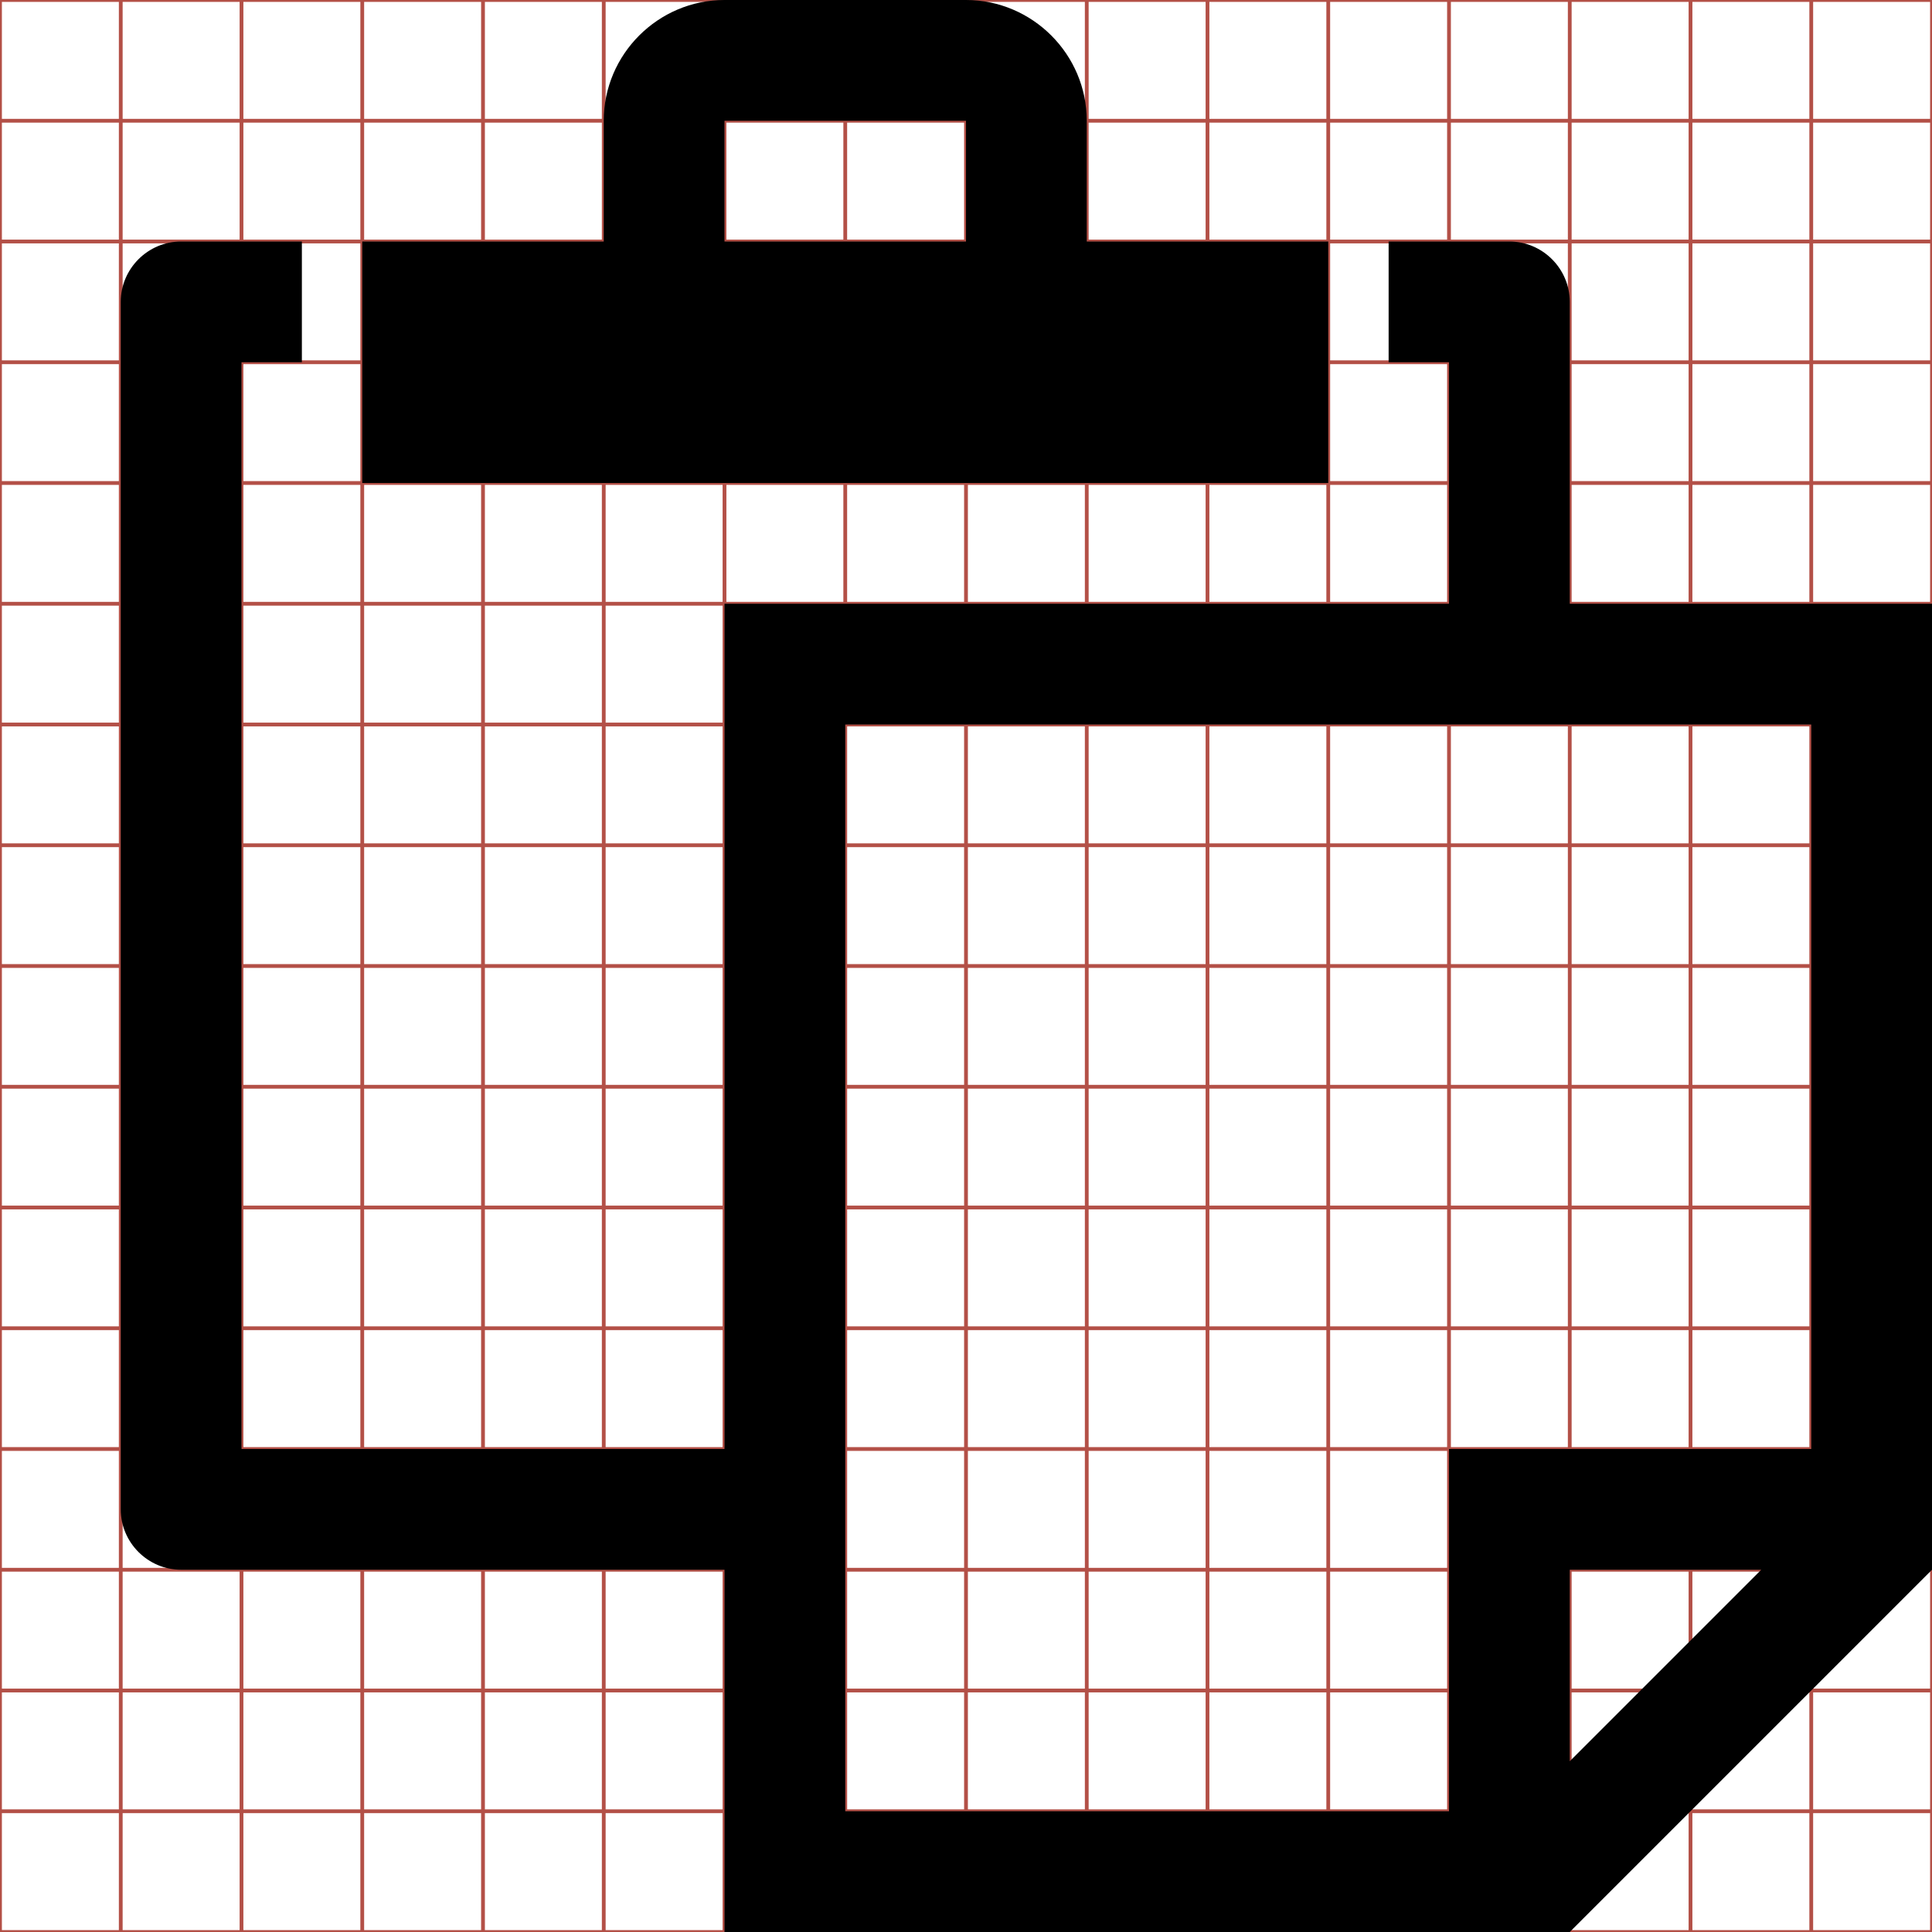
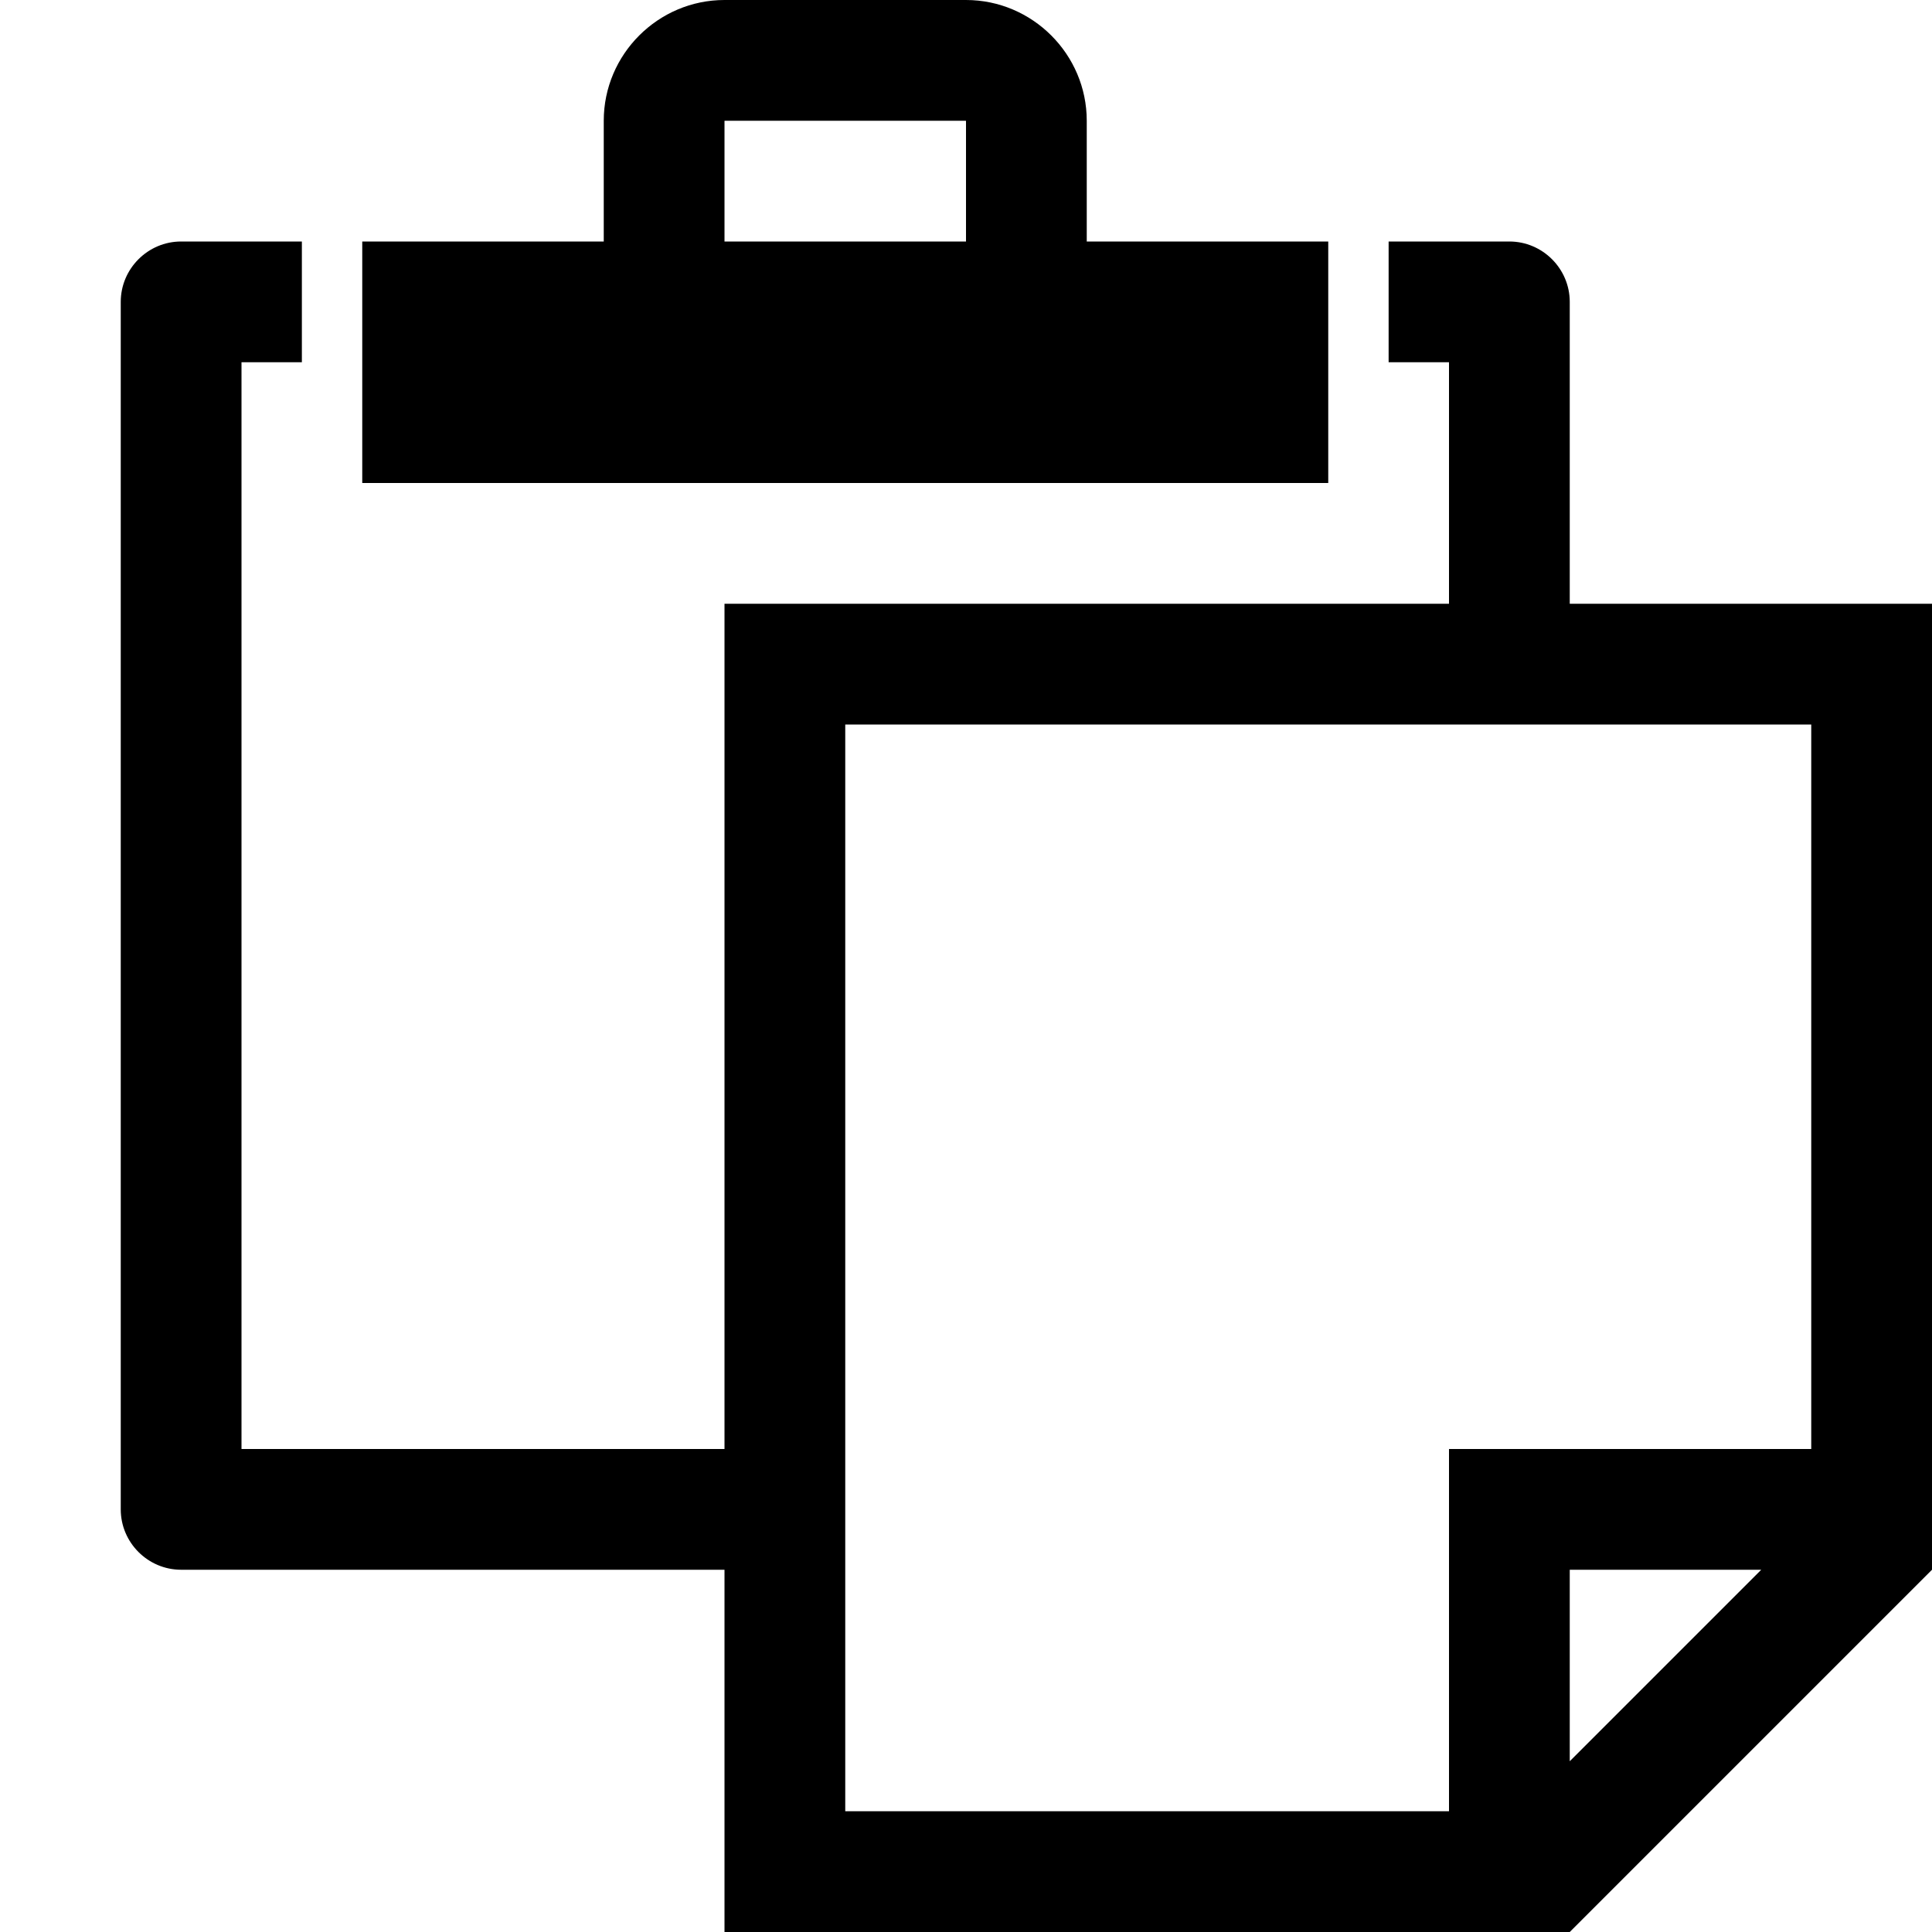
- <svg xmlns="http://www.w3.org/2000/svg" width="512" height="512" viewBox="0 0 512 512" fill="#000000">
-   <g class="svgGrid" id="svgGrid">
-     <line stroke-width="1" stroke="#B35047" x1="32" x2="32" y1="0" y2="512" />
-     <line stroke-width="1" stroke="#B35047" x1="64" x2="64" y1="0" y2="512" />
-     <line stroke-width="1" stroke="#B35047" x1="96" x2="96" y1="0" y2="512" />
-     <line stroke-width="1" stroke="#B35047" x1="128" x2="128" y1="0" y2="512" />
-     <line stroke-width="1" stroke="#B35047" x1="160" x2="160" y1="0" y2="512" />
-     <line stroke-width="1" stroke="#B35047" x1="192" x2="192" y1="0" y2="512" />
-     <line stroke-width="1" stroke="#B35047" x1="224" x2="224" y1="0" y2="512" />
-     <line stroke-width="1" stroke="#B35047" x1="256" x2="256" y1="0" y2="512" />
-     <line stroke-width="1" stroke="#B35047" x1="288" x2="288" y1="0" y2="512" />
-     <line stroke-width="1" stroke="#B35047" x1="320" x2="320" y1="0" y2="512" />
-     <line stroke-width="1" stroke="#B35047" x1="352" x2="352" y1="0" y2="512" />
-     <line stroke-width="1" stroke="#B35047" x1="384" x2="384" y1="0" y2="512" />
-     <line stroke-width="1" stroke="#B35047" x1="416" x2="416" y1="0" y2="512" />
-     <line stroke-width="1" stroke="#B35047" x1="448" x2="448" y1="0" y2="512" />
-     <line stroke-width="1" stroke="#B35047" x1="480" x2="480" y1="0" y2="512" />
-     <line stroke-width="1" stroke="#B35047" x1="0" x2="512" y1="32" y2="32" />
-     <line stroke-width="1" stroke="#B35047" x1="0" x2="512" y1="64" y2="64" />
-     <line stroke-width="1" stroke="#B35047" x1="0" x2="512" y1="96" y2="96" />
-     <line stroke-width="1" stroke="#B35047" x1="0" x2="512" y1="128" y2="128" />
-     <line stroke-width="1" stroke="#B35047" x1="0" x2="512" y1="160" y2="160" />
-     <line stroke-width="1" stroke="#B35047" x1="0" x2="512" y1="192" y2="192" />
-     <line stroke-width="1" stroke="#B35047" x1="0" x2="512" y1="224" y2="224" />
-     <line stroke-width="1" stroke="#B35047" x1="0" x2="512" y1="256" y2="256" />
-     <line stroke-width="1" stroke="#B35047" x1="0" x2="512" y1="288" y2="288" />
-     <line stroke-width="1" stroke="#B35047" x1="0" x2="512" y1="320" y2="320" />
-     <line stroke-width="1" stroke="#B35047" x1="0" x2="512" y1="352" y2="352" />
-     <line stroke-width="1" stroke="#B35047" x1="0" x2="512" y1="384" y2="384" />
-     <line stroke-width="1" stroke="#B35047" x1="0" x2="512" y1="416" y2="416" />
-     <line stroke-width="1" stroke="#B35047" x1="0" x2="512" y1="448" y2="448" />
-     <line stroke-width="1" stroke="#B35047" x1="0" x2="512" y1="480" y2="480" />
-     <rect x="0" y="0" width="512" height="512" fill="none" stroke-width="1" stroke="#B35047" />
-   </g>
-   <path d="M 352.00,64.00l-64.00,0.00 L 288.00,32.00 c0.00-17.60-14.40-32.00-32.00-32.00l-64.00,0.00 c-17.602,0.00-32.00,14.40-32.00,32.00l0.00,32.00 L 96.00,64.00 l0.00,64.00 l 256.00,0.00 L 352.00,64.00 z M 256.00,64.00l-64.00,0.00 L 192.00,32.057 c 0.017-0.019, 0.036-0.039, 0.057-0.057l 63.884,0.00 c 0.021,0.018, 0.041,0.038, 0.059,0.057L 256.00,64.00 zM 416.00,160.00L 416.00,80.00 c0.00-8.80-7.20-16.00-16.00-16.00l-32.00,0.00 l0.00,32.00 l 16.00,0.00 l0.00,64.00 L 192.00,160.00 l0.00,224.00 L 64.00,384.00 L 64.00,96.00 l 16.00,0.00 L 80.00,64.00 L 48.00,64.00 c-8.801,0.00-16.00,7.20-16.00,16.00l0.00,320.00 c0.00,8.80, 7.199,16.00, 16.00,16.00l 144.00,0.00 l0.00,96.00 l 224.00,0.00 l 96.00-96.00L 512.00,160.00 L 416.00,160.00 z M 416.00,466.745L 416.00,416.00 l 50.745,0.00 L 416.00,466.745z M 480.00,384.00l-96.00,0.00 l0.00,96.00 L 224.00,480.00 L 224.00,192.00 l 256.00,0.00 L 480.00,384.00 z" />
+ <svg xmlns="http://www.w3.org/2000/svg" version="1.1" id="Layer_1" x="0px" y="0px" width="512px" height="512px" viewBox="0 0 512 512" enable-background="new 0 0 512 512" xml:space="preserve">
+   <path d="M352,64h-64V32c0-17.6-14.399-32-32-32h-64c-17.602,0-32,14.4-32,32v32H96v64h256V64z M256,64h-64V32.057  c0.018-0.02,0.036-0.039,0.058-0.058h63.884c0.021,0.019,0.041,0.038,0.059,0.058V64z M416,160V80c0-8.8-7.2-16-16-16h-32v32h16v64  H192v224H64V96h16V64H48c-8.801,0-16,7.2-16,16v320c0,8.801,7.199,16,16,16h144v96h224l96-96V160H416z M416,466.745V416h50.745  L416,466.745z M480,384h-96v96H224V192h256V384z" />
</svg>
